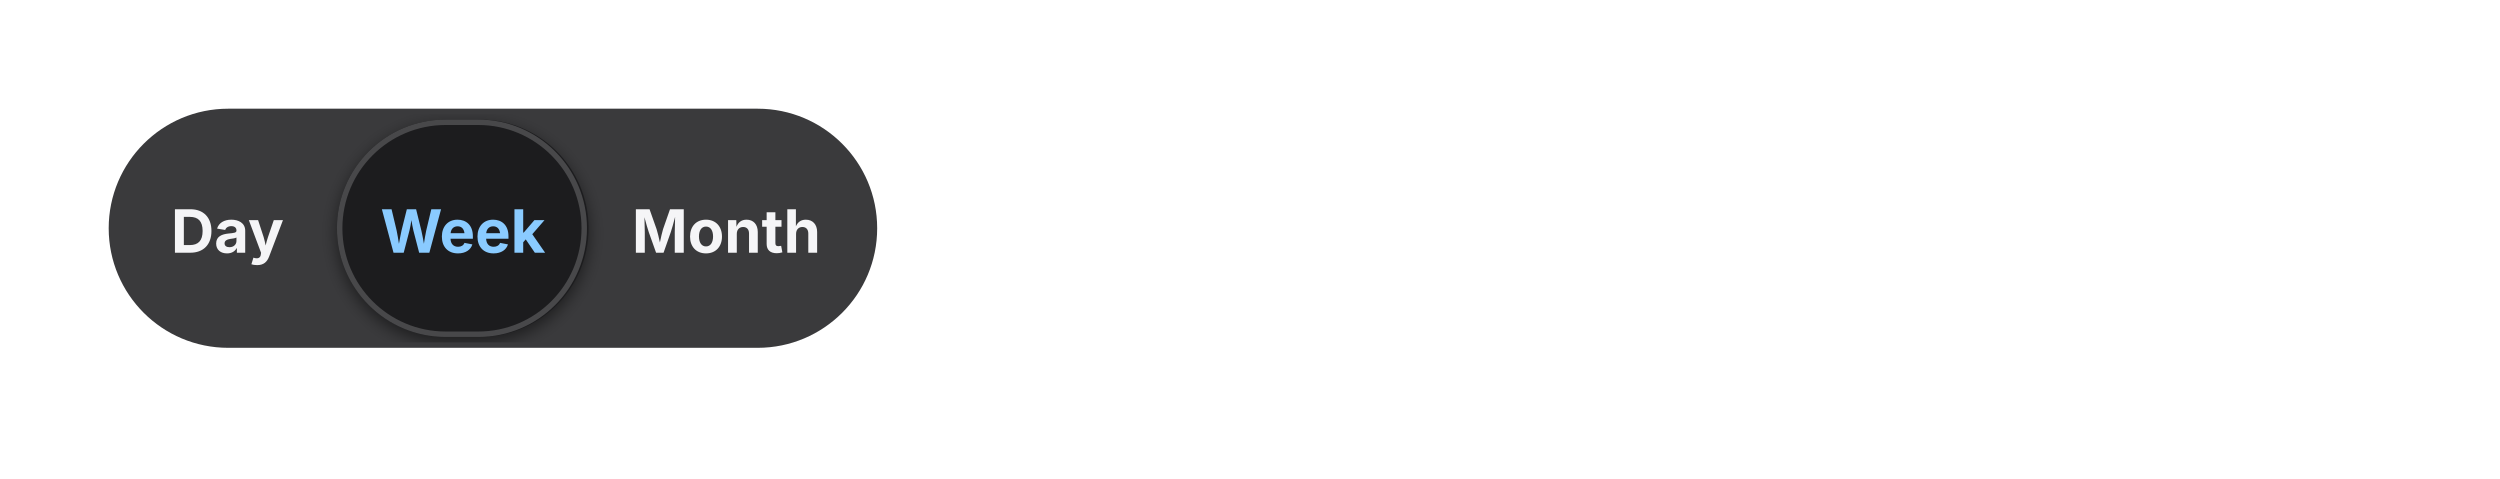
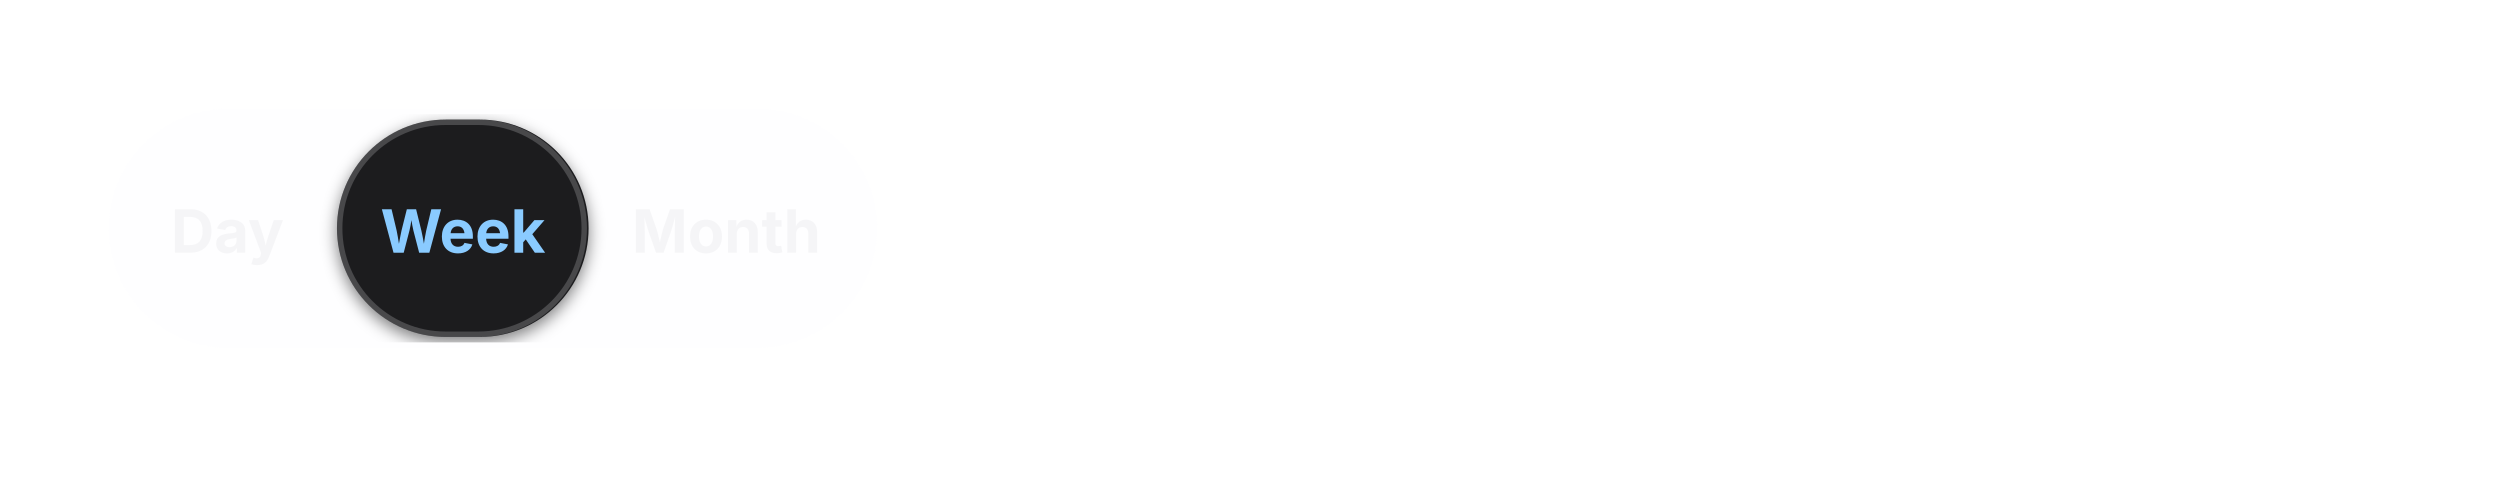
<svg xmlns="http://www.w3.org/2000/svg" viewBox="0 0 460 88" width="460" height="88">
  <defs>
    <clipPath id="cp0">
      <rect x="20" y="20" width="141.4" height="44" />
    </clipPath>
    <clipPath id="ov1">
      <rect x="21" y="21" width="139.4" height="42" rx="21" />
    </clipPath>
    <clipPath id="ct2">
      <rect x="31.5" y="36.5" width="21.1" height="11" />
    </clipPath>
    <filter id="sh3" x="-50%" y="-50%" width="200%" height="200%">
      <feGaussianBlur stdDeviation="1.5" />
    </filter>
    <clipPath id="ct4">
      <rect x="70" y="36.5" width="30.3" height="11" />
    </clipPath>
    <clipPath id="ct5">
      <rect x="116.3" y="36.5" width="35.1" height="11" />
    </clipPath>
  </defs>
  <g clip-path="url(#cp0)">
-     <rect x="20" y="20" width="141.4" height="44" rx="22" fill="rgb(58,58,60)" />
+     <rect x="20" y="20" width="141.4" height="44" rx="22" fill="rgba(253,253,255,0.133)" />
    <rect x="20.5" y="20.5" width="140" height="43" rx="21.5" fill="none" stroke="rgba(0,0,0,0)" stroke-width="1" />
    <g clip-path="url(#ov1)">
      <rect x="22.5" y="22.5" width="39" height="39" rx="19.5" fill="none" stroke="rgba(0,0,0,0)" stroke-width="1" />
      <text x="31.47" y="46.5" font-family="system-ui, &quot;-apple-system&quot;, sans-serif" font-size="11" font-weight="650" fill="rgb(245,245,247)">Day</text>
      <rect x="62" y="23" width="46.3" height="40" rx="20" fill="rgba(0,0,0,0.5)" filter="url(#sh3)" />
      <rect x="62" y="22" width="46.3" height="40" rx="20" fill="rgb(28,28,30)" />
-       <rect x="62.5" y="22.5" width="45" height="39" rx="19.5" fill="none" stroke="rgb(72,72,74)" stroke-width="1" />
+       <rect x="62.5" y="22.5" width="45" height="39" rx="19.5" fill="none" stroke="rgba(253,253,255,0.196)" stroke-width="1" />
      <text x="70" y="46.5" font-family="system-ui, &quot;-apple-system&quot;, sans-serif" font-size="11" font-weight="650" fill="rgb(138,203,255)">Week</text>
      <rect x="108.5" y="22.5" width="50" height="39" rx="19.5" fill="none" stroke="rgba(0,0,0,0)" stroke-width="1" />
      <text x="116.28" y="46.5" font-family="system-ui, &quot;-apple-system&quot;, sans-serif" font-size="11" font-weight="650" fill="rgb(245,245,247)">Month</text>
    </g>
  </g>
</svg>
